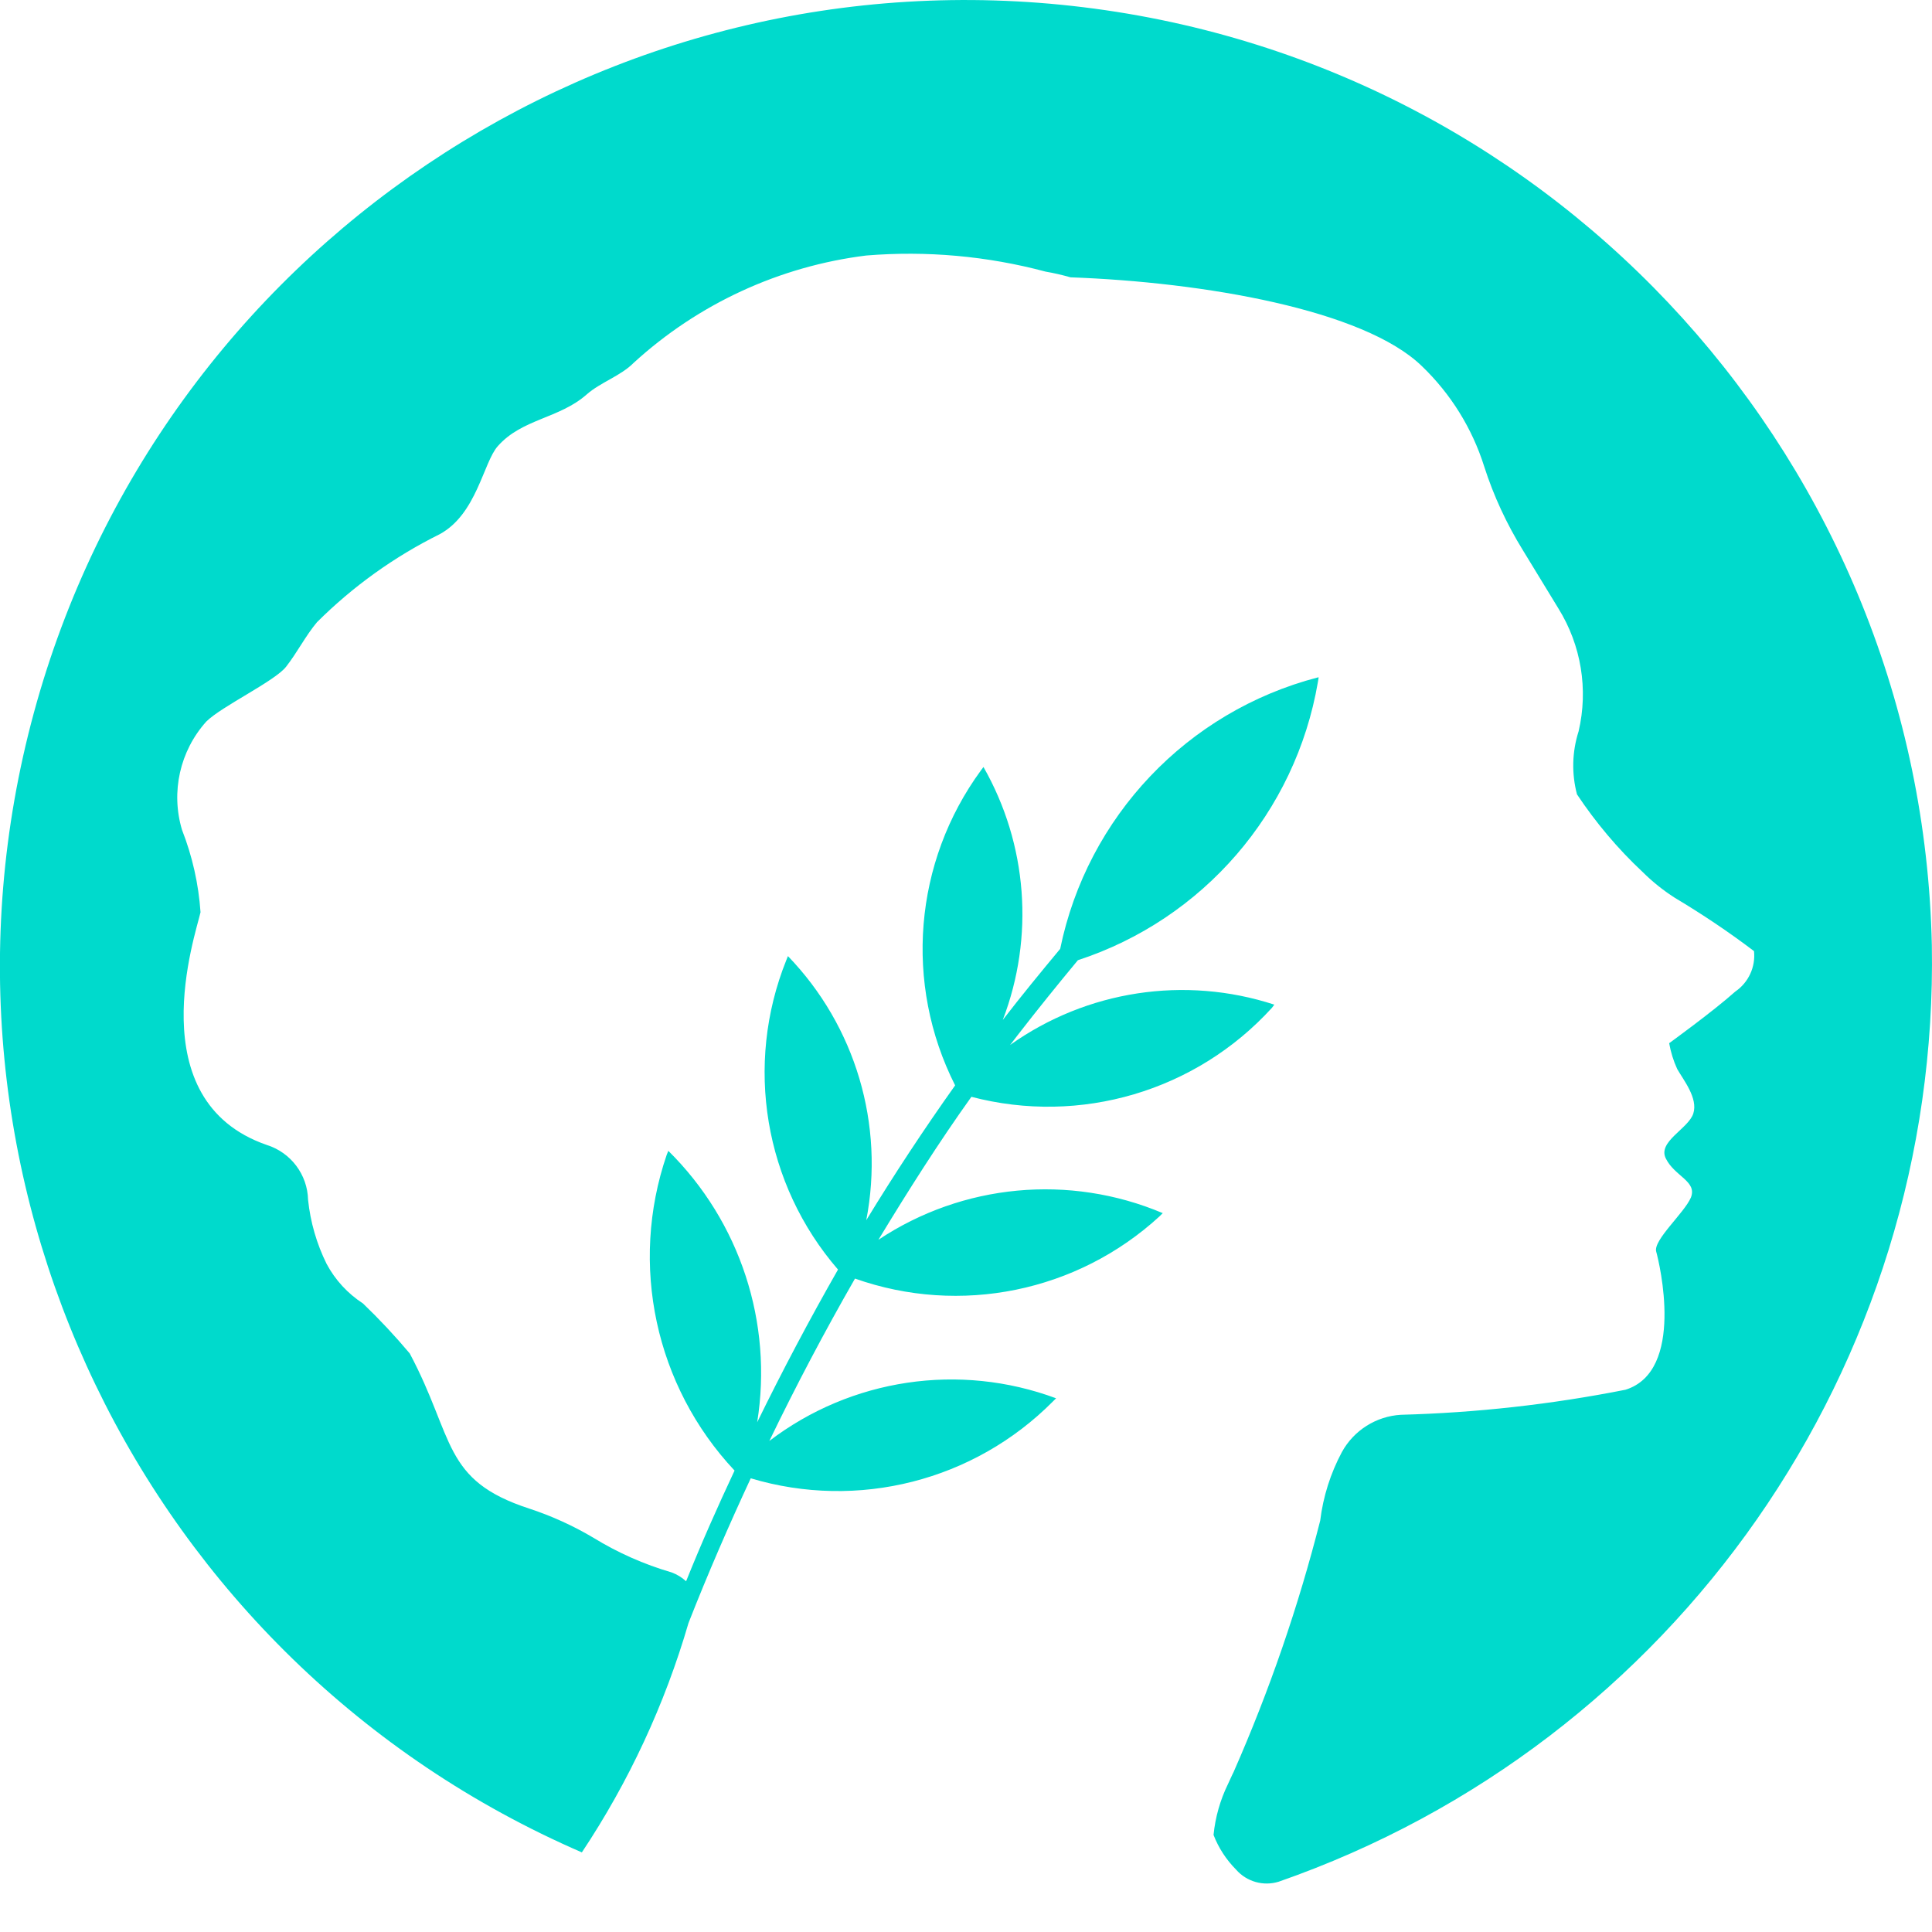
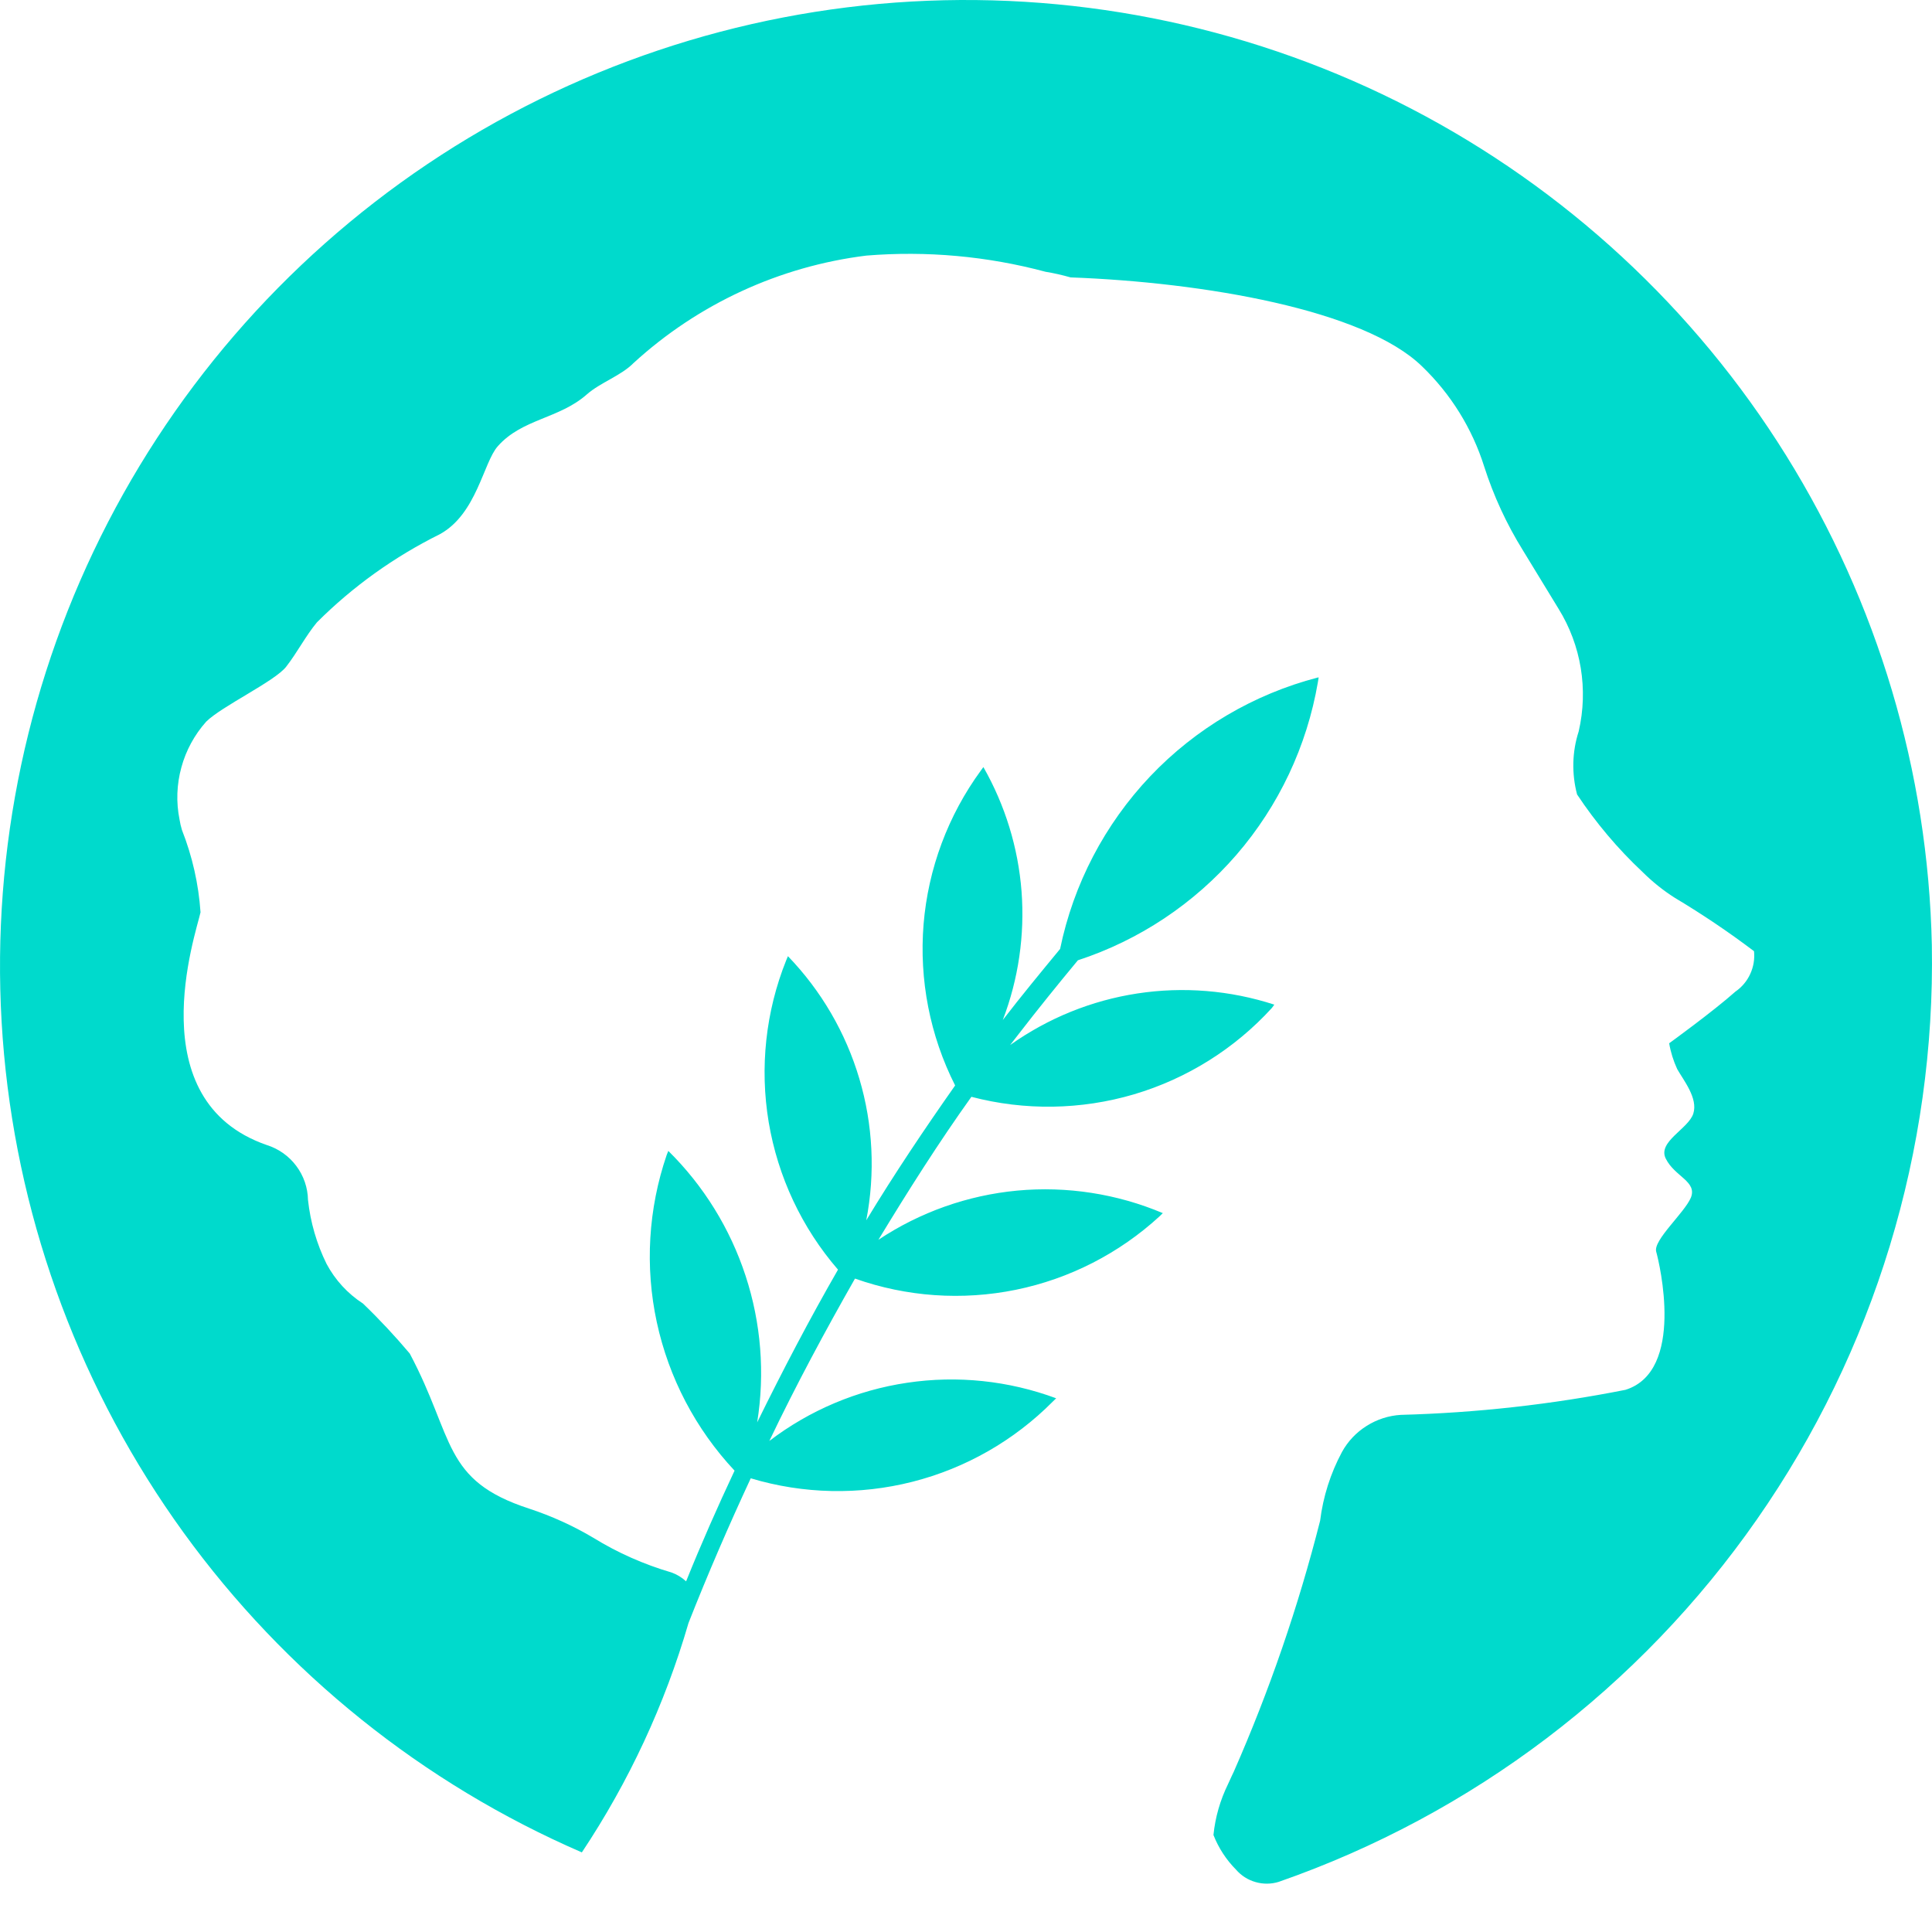
<svg xmlns="http://www.w3.org/2000/svg" width="24" height="24" viewBox="0 0 24 24" fill="none">
-   <path d="M23.998 11.741a12 12 0 1 0-16.77 11.27 10.383 10.383 0 0 0 1.325-2.85c.24-.612.502-1.214.773-1.797a3.766 3.766 0 0 0 3.753-.954l.04-.04a3.732 3.732 0 0 0-3.562.53 32.21 32.21 0 0 1 1.064-2.017 3.746 3.746 0 0 0 3.783-.773l.04-.04a3.744 3.744 0 0 0-3.532.331c.371-.612.753-1.214 1.155-1.776A3.759 3.759 0 0 0 15.8 12.52l.03-.04a3.689 3.689 0 0 0-3.282.501l.1-.13c.241-.311.492-.622.742-.923a4.419 4.419 0 0 0 2.981-3.453l.01-.06h-.01a4.398 4.398 0 0 0-3.201 3.372c-.241.29-.482.583-.713.883a3.683 3.683 0 0 0-.24-3.142l-.03.04a3.756 3.756 0 0 0-.322 3.915 28.533 28.533 0 0 0-1.104 1.675 3.709 3.709 0 0 0-.973-3.281l-.02.05a3.744 3.744 0 0 0 .642 3.844 33.698 33.698 0 0 0-1.004 1.897 3.877 3.877 0 0 0-1.104-3.372l-.02.05a3.89 3.89 0 0 0 .843 3.922c-.212.452-.411.9-.602 1.375a.546.546 0 0 0-.18-.11c-.343-.1-.67-.245-.974-.432a4.022 4.022 0 0 0-.795-.361c-1.084-.352-.923-.873-1.484-1.927a7.987 7.987 0 0 0-.581-.621 1.336 1.336 0 0 1-.452-.492 2.341 2.341 0 0 1-.23-.795.733.733 0 0 0-.513-.682c-1.595-.552-.883-2.62-.823-2.891a3.458 3.458 0 0 0-.23-1.023 1.41 1.41 0 0 1 .301-1.345c.19-.19.853-.502.993-.683.14-.18.24-.381.382-.551a5.819 5.819 0 0 1 1.525-1.094c.461-.25.542-.893.722-1.094.301-.341.763-.341 1.104-.642.17-.15.424-.231.583-.392a5.235 5.235 0 0 1 2.89-1.334 6.554 6.554 0 0 1 2.227.2c.105.018.209.042.31.071 1.656.06 3.644.402 4.366 1.104.358.344.624.772.773 1.245.117.366.28.716.482 1.043l.441.723a2.02 2.02 0 0 1 .25 1.525 1.395 1.395 0 0 0-.02.783c.234.351.506.675.814.963.122.121.256.229.4.321.34.203.67.424.985.663a.54.54 0 0 1-.232.502c-.28.25-.822.642-.822.642.02.111.053.219.1.321.08.14.26.362.2.552-.06.19-.451.351-.34.562.11.22.39.28.31.482-.08.19-.471.53-.431.672.04.143.361 1.484-.382 1.716-.92.182-1.852.286-2.79.311a.897.897 0 0 0-.732.462 2.434 2.434 0 0 0-.27.853 19.95 19.95 0 0 1-1.075 3.121s-.03.06-.07.15a1.86 1.86 0 0 0-.18.633c.062.161.158.308.28.431a.505.505 0 0 0 .53.15 12.095 12.095 0 0 0 8.113-11.635Z" fill="#00DACC" />
+   <path d="M23.998 11.741C23.952 9.588 23.326 7.487 22.188 5.658C21.05 3.83 19.44 2.341 17.529 1.349C15.617 0.357 13.473 -0.102 11.323 0.019C9.172 0.141 7.094 0.839 5.307 2.04C3.519 3.242 2.088 4.902 1.163 6.847C0.238 8.792 -0.146 10.951 0.05 13.095C0.247 15.24 1.017 17.293 2.28 19.038C3.543 20.782 5.252 22.155 7.228 23.011C7.812 22.134 8.259 21.173 8.553 20.161C8.794 19.549 9.055 18.947 9.326 18.364C9.979 18.56 10.674 18.575 11.335 18.407C11.996 18.239 12.599 17.894 13.079 17.41L13.12 17.37C12.529 17.151 11.893 17.084 11.27 17.177C10.647 17.269 10.058 17.518 9.557 17.9C9.888 17.207 10.25 16.535 10.621 15.883C11.262 16.11 11.953 16.158 12.62 16.022C13.286 15.886 13.903 15.57 14.404 15.11L14.445 15.07C13.874 14.829 13.253 14.733 12.637 14.79C12.02 14.848 11.428 15.058 10.912 15.401C11.283 14.789 11.665 14.187 12.067 13.625C12.73 13.799 13.429 13.788 14.087 13.594C14.745 13.399 15.338 13.028 15.8 12.521L15.83 12.48C15.282 12.302 14.699 12.254 14.13 12.341C13.559 12.428 13.018 12.648 12.548 12.982C12.579 12.942 12.619 12.892 12.649 12.852C12.889 12.541 13.14 12.23 13.39 11.929C14.154 11.679 14.835 11.225 15.361 10.617C15.886 10.009 16.235 9.269 16.371 8.476L16.381 8.416H16.371C15.576 8.623 14.854 9.048 14.288 9.644C13.723 10.24 13.335 10.983 13.169 11.788C12.929 12.079 12.688 12.371 12.457 12.671C12.652 12.162 12.731 11.616 12.69 11.073C12.648 10.53 12.486 10.003 12.216 9.529L12.186 9.57C11.777 10.129 11.53 10.791 11.473 11.481C11.417 12.172 11.552 12.865 11.865 13.484C11.484 14.026 11.113 14.578 10.761 15.159C10.874 14.575 10.845 13.971 10.675 13.4C10.506 12.829 10.201 12.306 9.788 11.878L9.767 11.928C9.511 12.566 9.436 13.262 9.549 13.94C9.663 14.618 9.96 15.252 10.41 15.772C10.058 16.384 9.727 17.016 9.406 17.669C9.504 17.059 9.454 16.435 9.262 15.849C9.07 15.262 8.741 14.73 8.302 14.297L8.282 14.347C8.053 15.016 8.01 15.734 8.159 16.425C8.308 17.116 8.642 17.753 9.125 18.269C8.913 18.721 8.714 19.17 8.523 19.644C8.471 19.596 8.409 19.558 8.342 19.534C8 19.434 7.672 19.289 7.369 19.102C7.118 18.953 6.851 18.832 6.574 18.741C5.49 18.389 5.651 17.868 5.09 16.814C4.907 16.597 4.713 16.389 4.509 16.193C4.319 16.07 4.164 15.901 4.057 15.701C3.934 15.452 3.856 15.183 3.826 14.906C3.823 14.753 3.772 14.605 3.68 14.483C3.588 14.36 3.46 14.27 3.314 14.224C1.719 13.672 2.431 11.604 2.491 11.333C2.467 10.982 2.389 10.637 2.26 10.31C2.247 10.267 2.237 10.223 2.23 10.179C2.187 9.965 2.195 9.744 2.253 9.533C2.31 9.322 2.416 9.128 2.561 8.965C2.752 8.774 3.415 8.463 3.555 8.282C3.695 8.102 3.796 7.901 3.937 7.731C4.382 7.286 4.898 6.917 5.462 6.637C5.923 6.386 6.004 5.744 6.184 5.543C6.485 5.202 6.947 5.202 7.288 4.901C7.459 4.75 7.712 4.67 7.871 4.509C8.673 3.775 9.683 3.309 10.762 3.175C11.51 3.114 12.263 3.182 12.988 3.376C13.093 3.393 13.197 3.417 13.299 3.446C14.954 3.507 16.942 3.848 17.664 4.55C18.022 4.894 18.288 5.322 18.437 5.795C18.554 6.161 18.716 6.511 18.919 6.838L19.36 7.561C19.642 8.016 19.732 8.564 19.611 9.086C19.529 9.34 19.523 9.611 19.591 9.869C19.824 10.22 20.096 10.543 20.404 10.832C20.526 10.953 20.66 11.061 20.805 11.153C21.145 11.356 21.473 11.577 21.789 11.816C21.799 11.913 21.783 12.01 21.742 12.099C21.702 12.187 21.638 12.263 21.558 12.318C21.277 12.568 20.735 12.96 20.735 12.96C20.754 13.071 20.788 13.179 20.835 13.281C20.915 13.422 21.095 13.643 21.035 13.833C20.976 14.023 20.584 14.184 20.694 14.395C20.804 14.616 21.085 14.676 21.005 14.877C20.925 15.067 20.534 15.406 20.574 15.549C20.614 15.692 20.935 17.033 20.192 17.265C19.273 17.447 18.34 17.551 17.402 17.576C17.251 17.585 17.105 17.632 16.977 17.713C16.849 17.793 16.743 17.905 16.67 18.038C16.528 18.303 16.436 18.592 16.399 18.891C16.128 19.959 15.769 21.003 15.325 22.012C15.325 22.012 15.295 22.073 15.255 22.163C15.158 22.361 15.096 22.575 15.074 22.795C15.137 22.956 15.233 23.103 15.355 23.226C15.419 23.3 15.504 23.354 15.598 23.38C15.692 23.407 15.792 23.406 15.885 23.377C18.29 22.539 20.37 20.963 21.826 18.873C23.283 16.784 24.043 14.288 23.998 11.741Z" fill="#00DACC" />
</svg>
